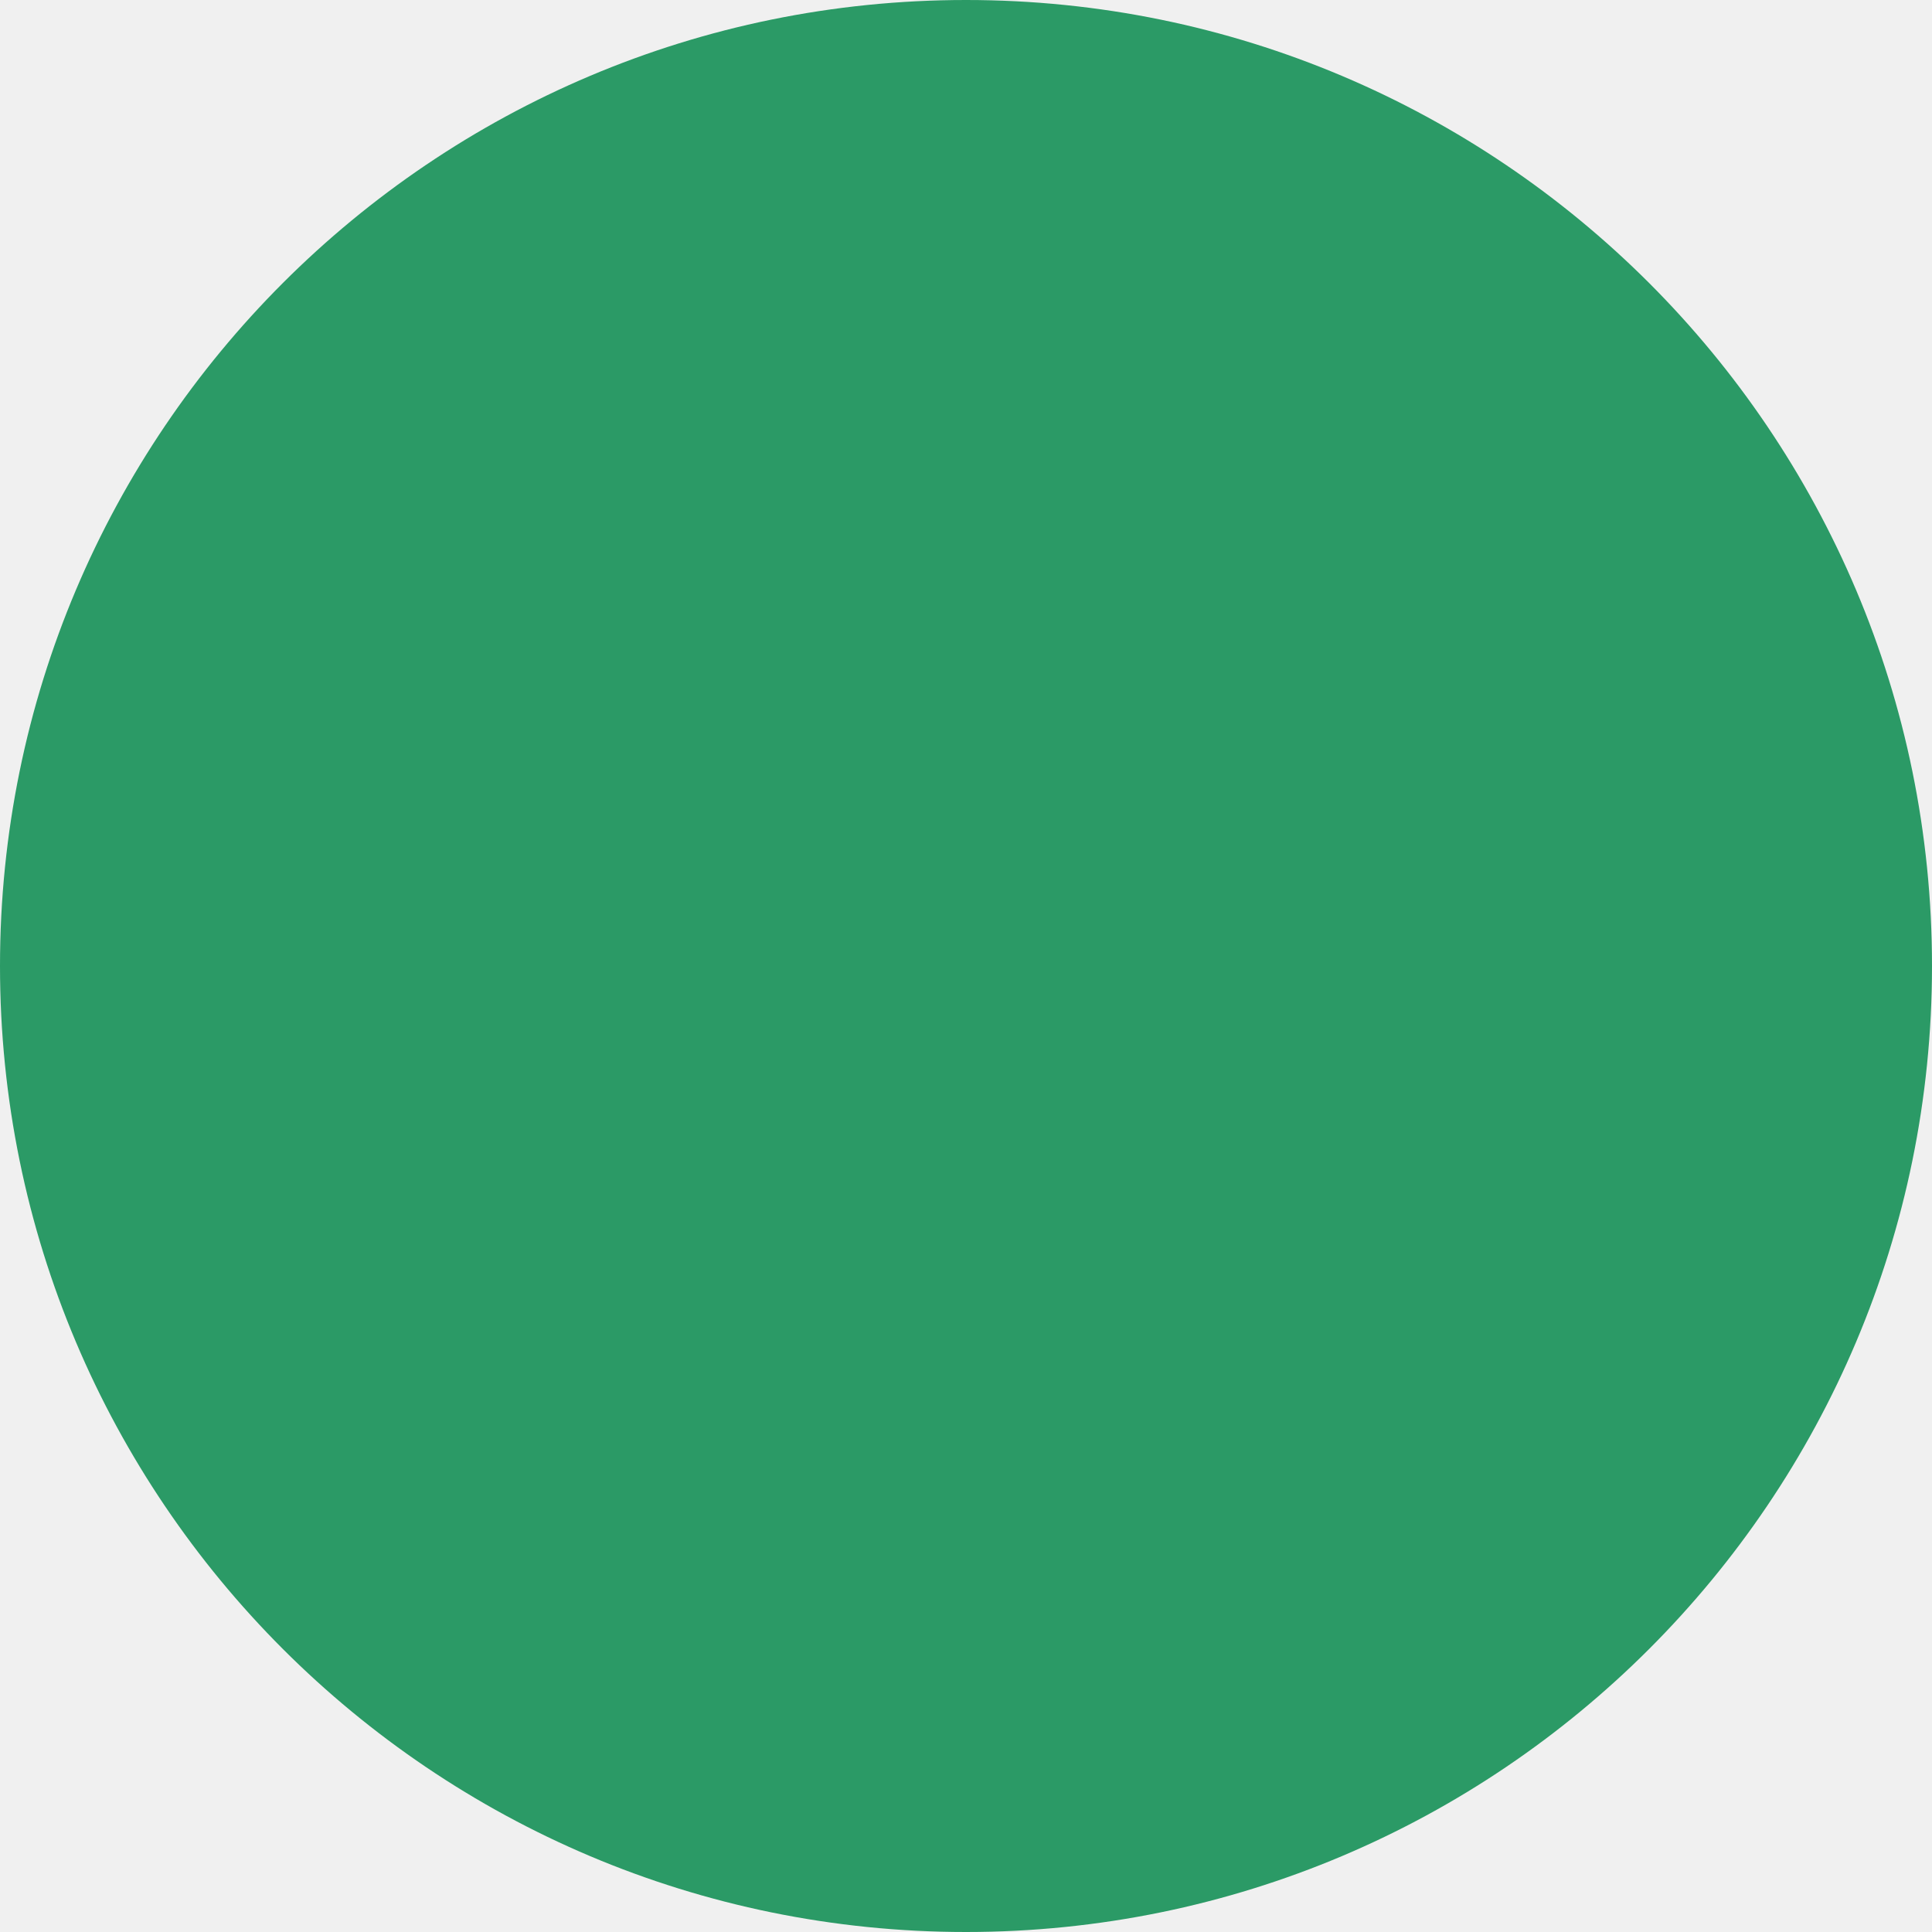
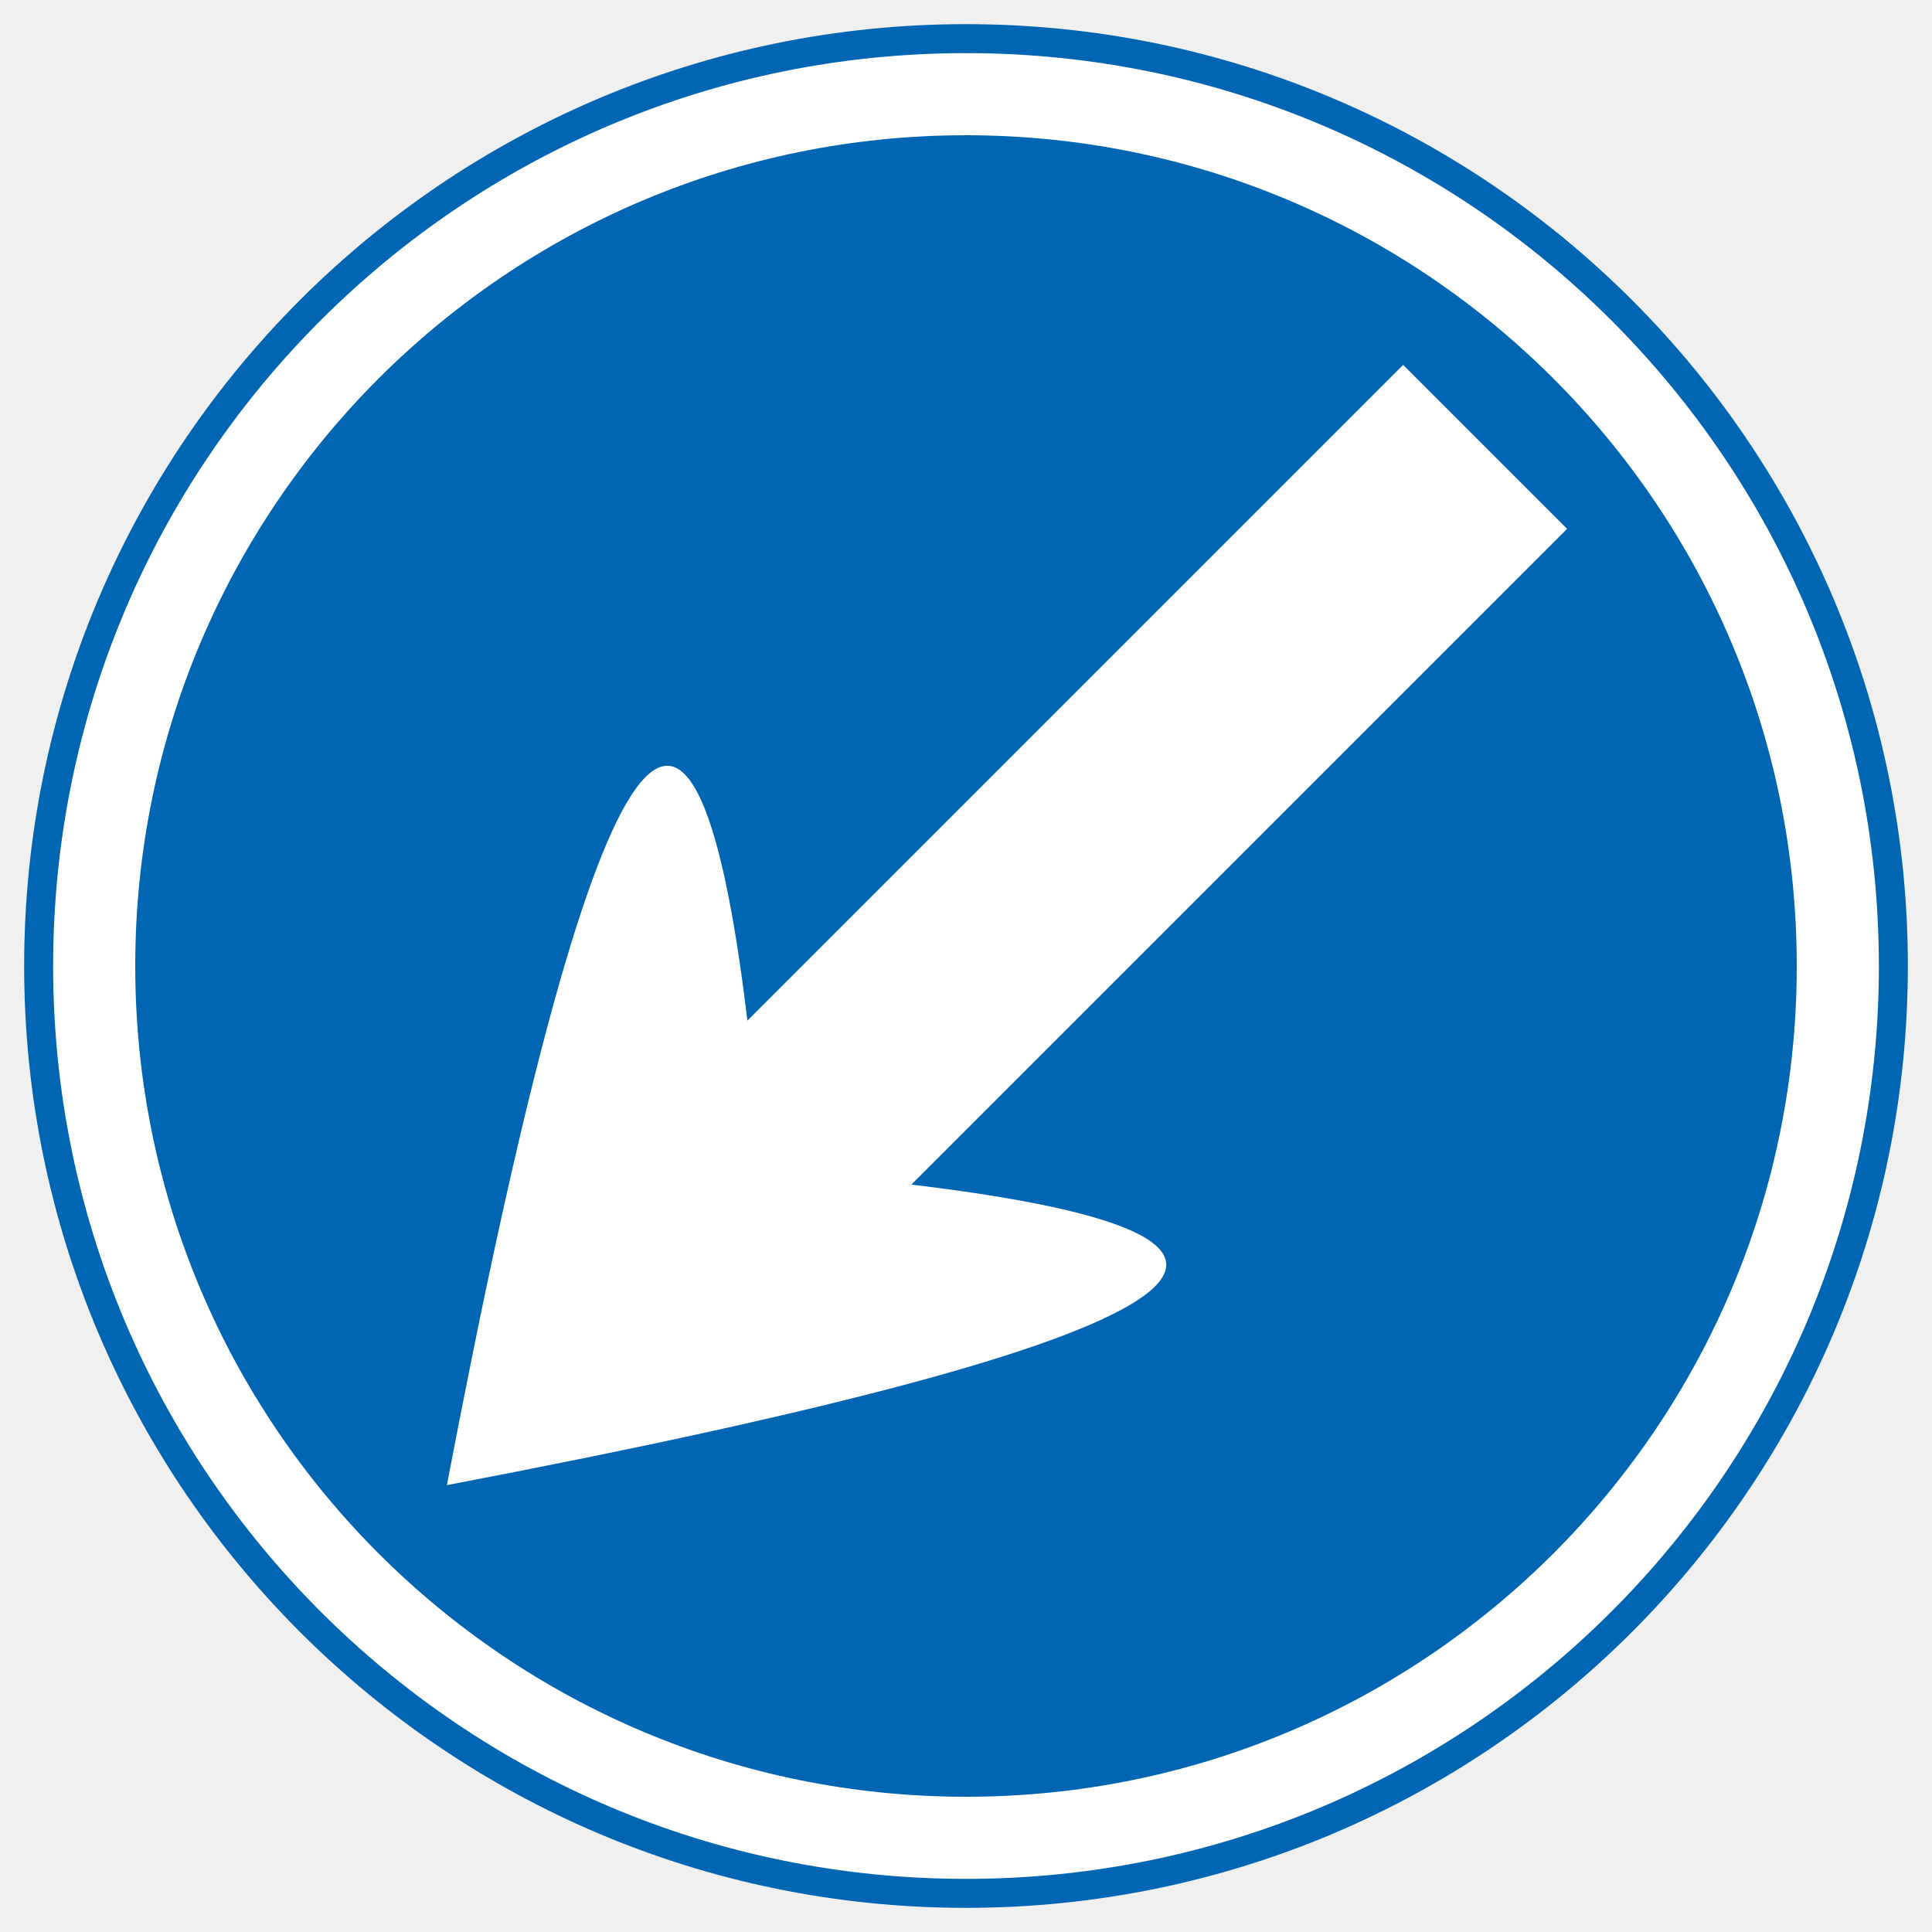
- <svg xmlns="http://www.w3.org/2000/svg" viewBox="0 0 200 200" fill="none">
-   <style>
-     circle {
-       fill: #2b9a66;
-     }
-     @media (prefers-color-scheme: dark) {
-       circle {
-         fill: #33b074;
-       }
-     }
-   </style>
-   <circle cx="100" cy="100" r="100" />
+ <svg xmlns="http://www.w3.org/2000/svg" viewBox="0 0 100 100">
+   <circle cx="50" cy="50" r="48" stroke-width="1.5" stroke="#0066b3" fill="white" />
+   <circle cx="50" cy="50" r="43" stroke-width="0" fill="#0066b3" />
+   <path d="       M 81.113,27.373       L 47.172,61.314       Q 82.527,65.556         23.130,76.870       Q 34.444,17.473         38.686,52.828       L 72.627,18.887       Z     " stroke-width="0" fill="white" />
</svg>
